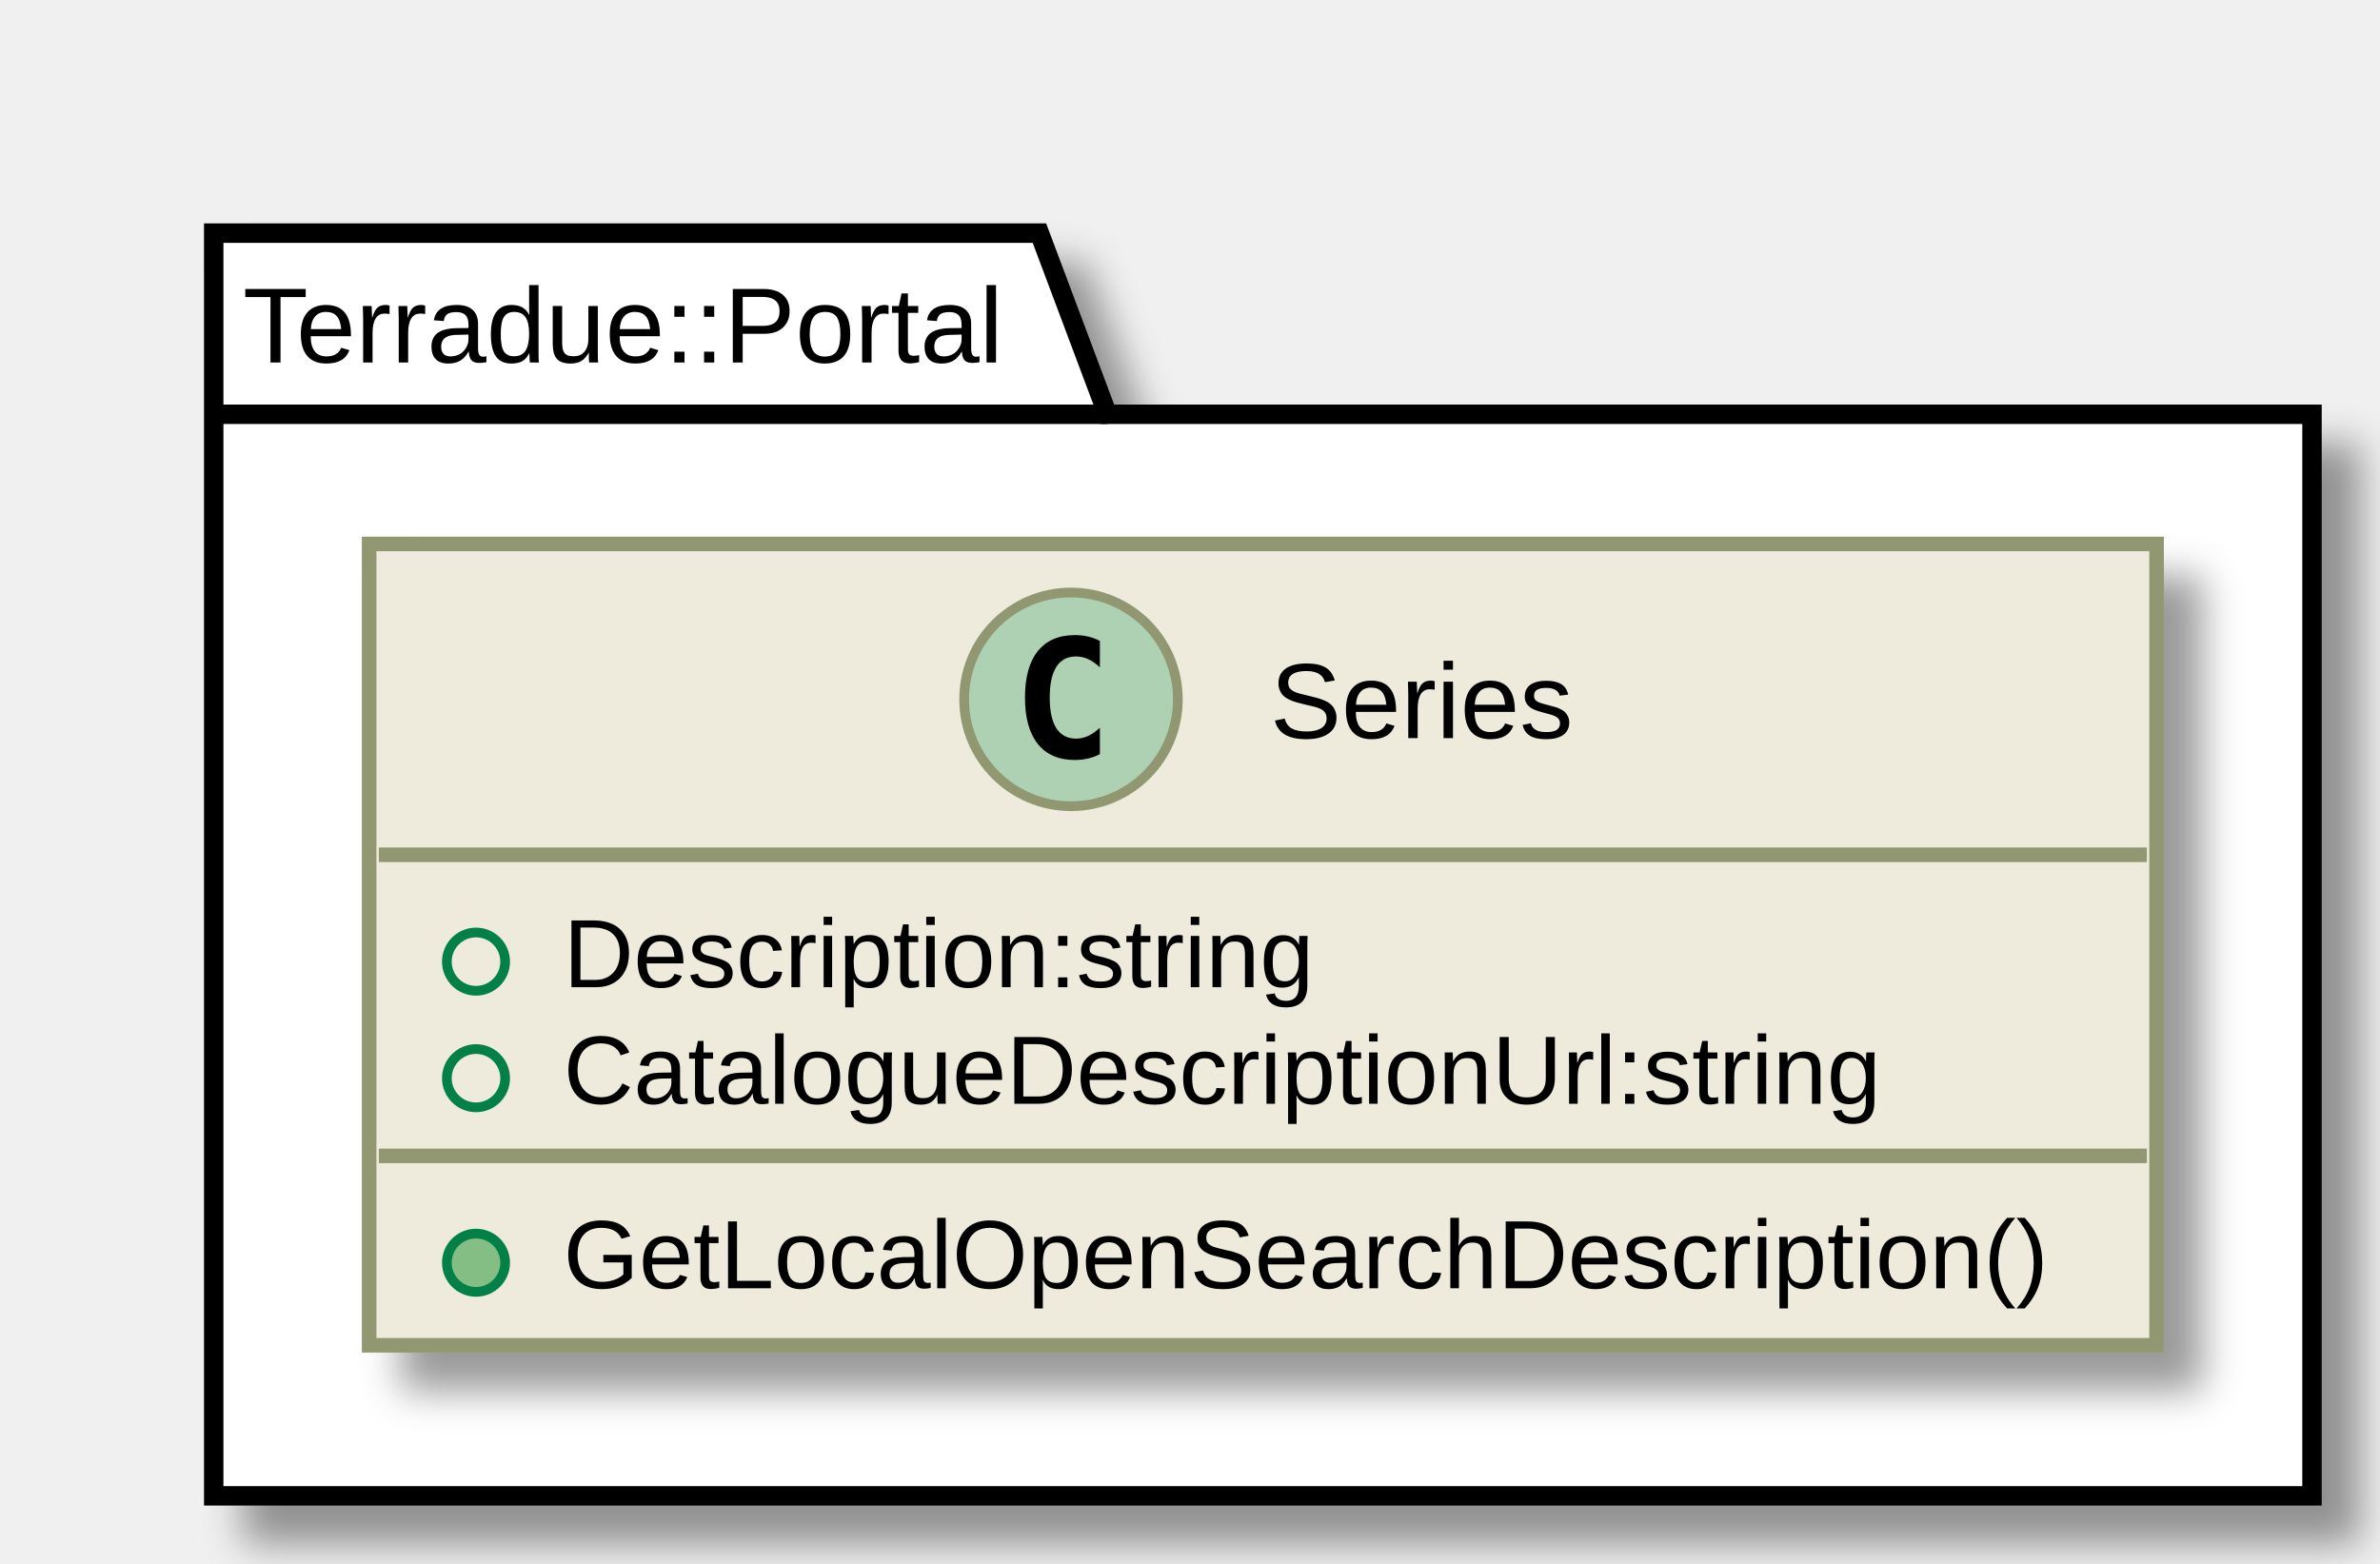
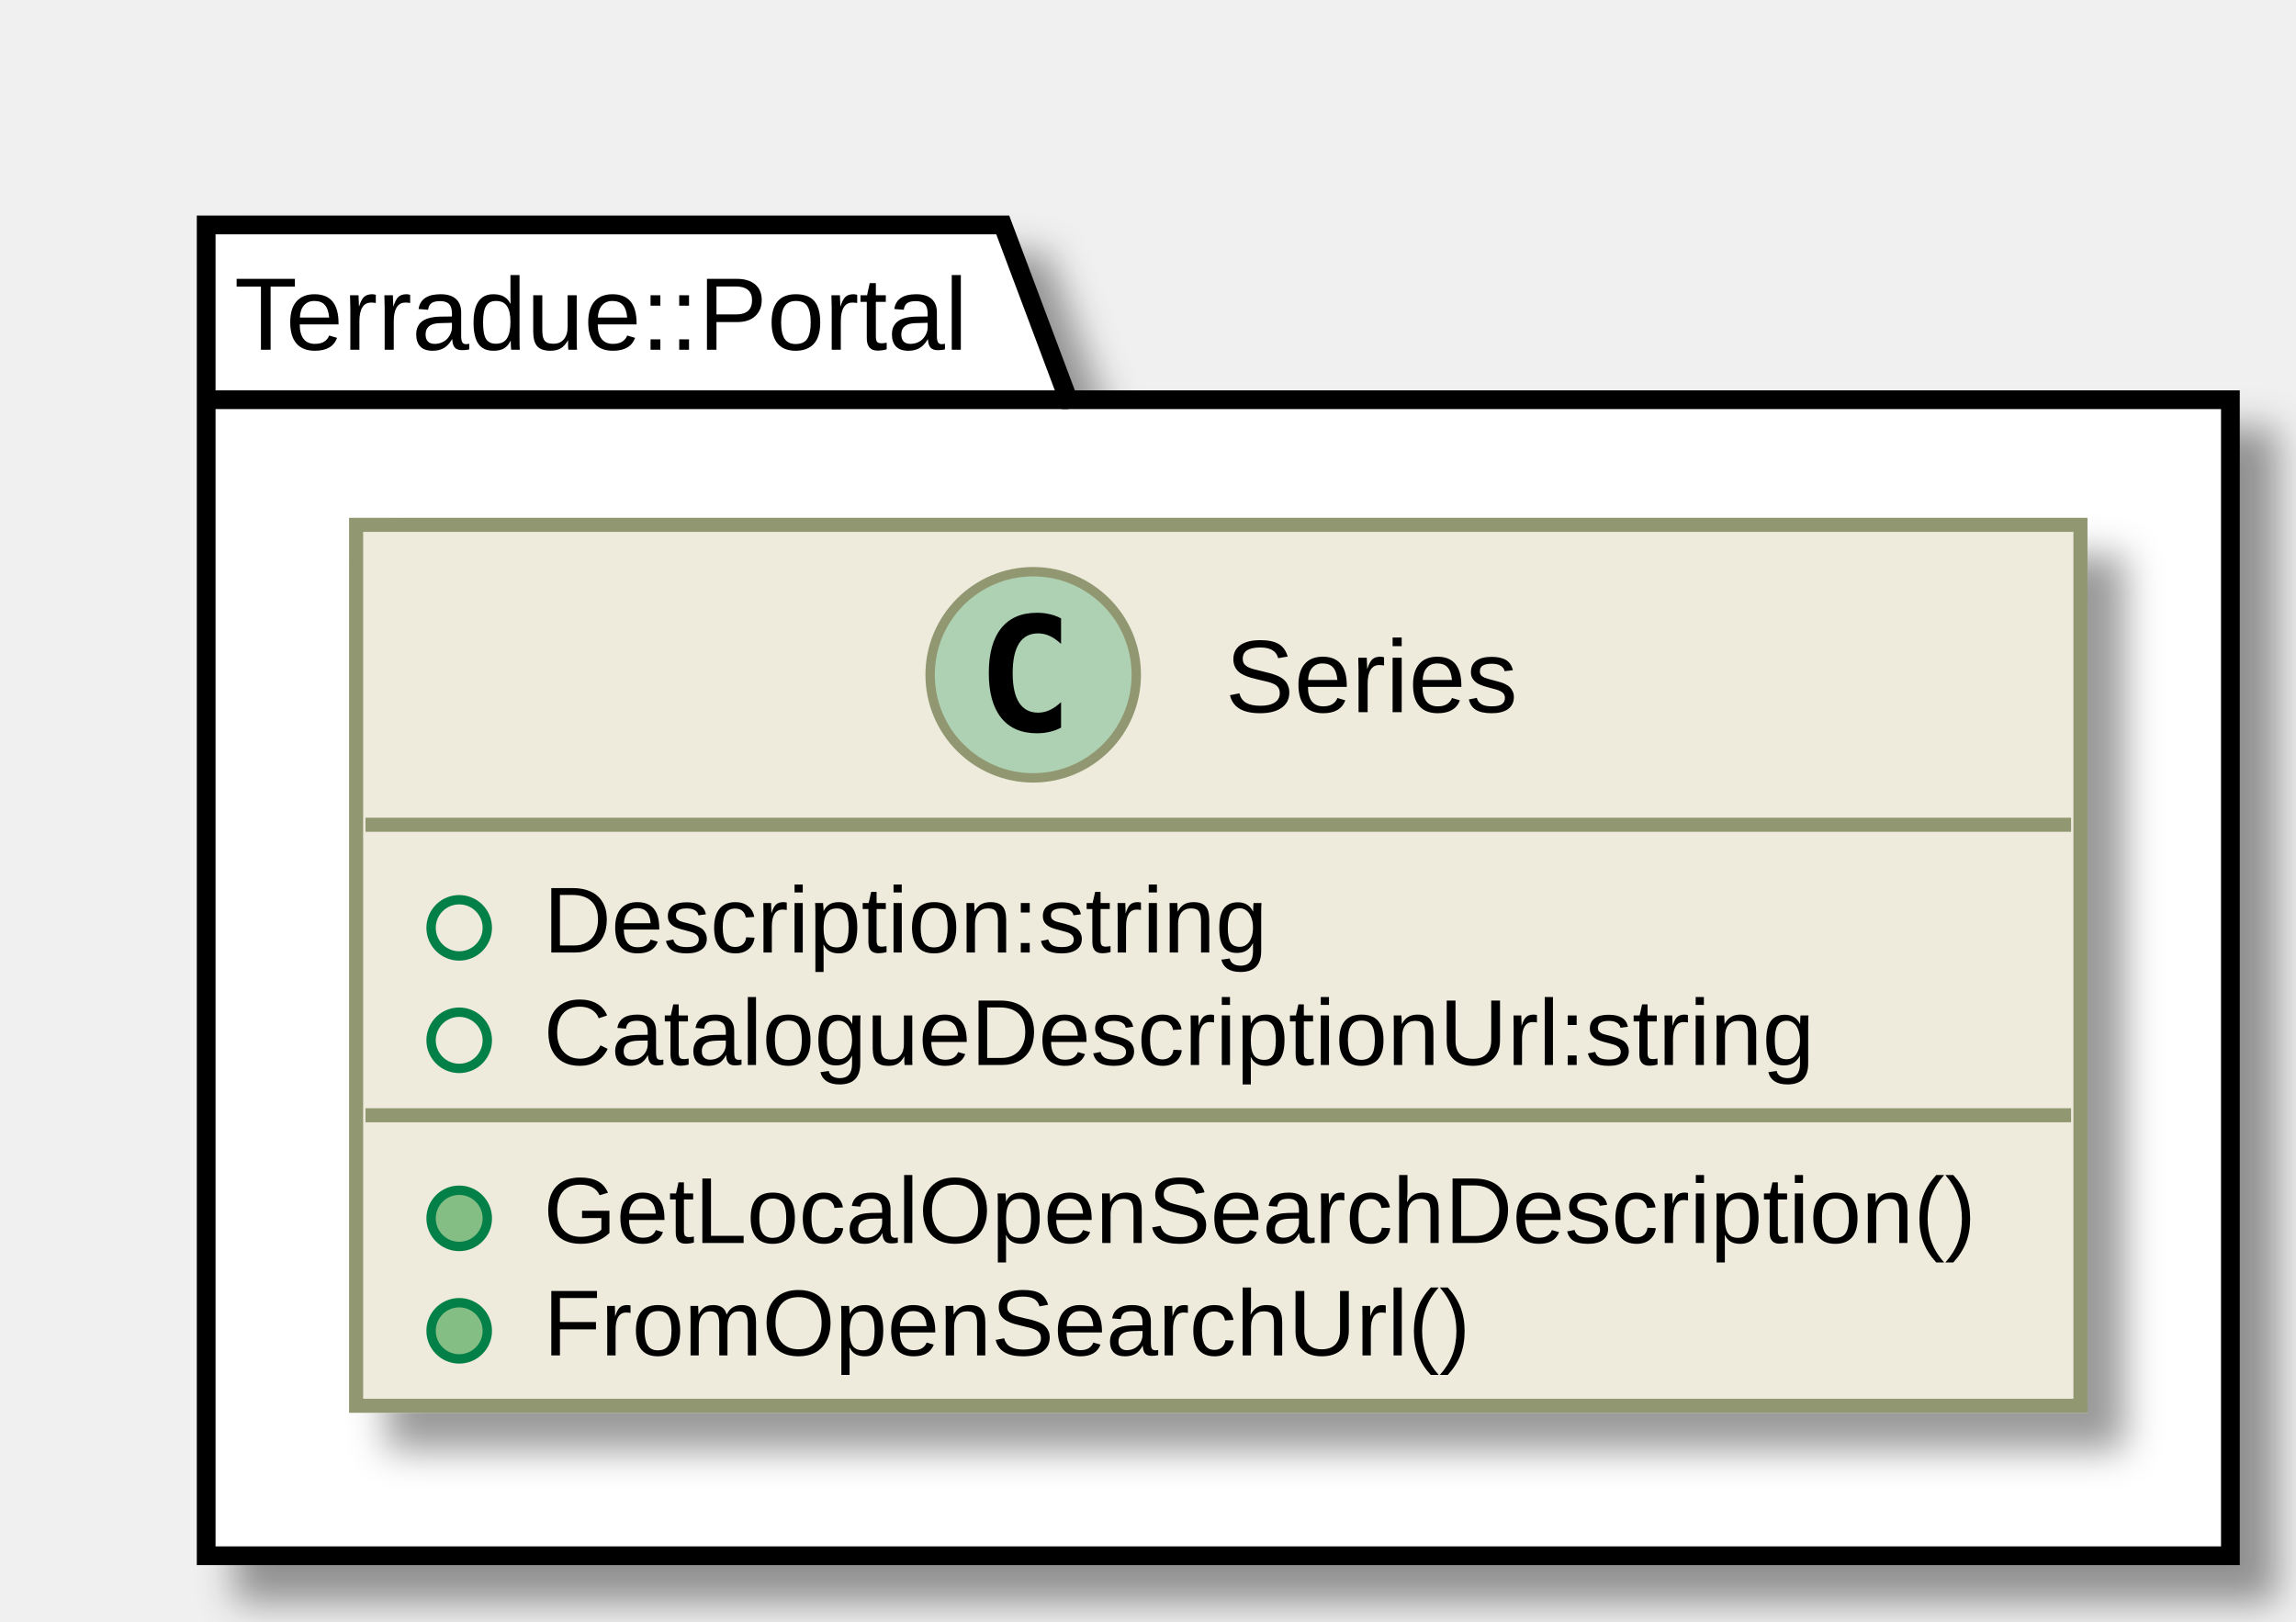
- <svg xmlns="http://www.w3.org/2000/svg" xmlns:xlink="http://www.w3.org/1999/xlink" height="161pt" style="width:245px;height:161px;" version="1.1" viewBox="0 0 245 161" width="245pt">
+ <svg xmlns="http://www.w3.org/2000/svg" xmlns:xlink="http://www.w3.org/1999/xlink" height="173pt" style="width:245px;height:173px;" version="1.1" viewBox="0 0 245 173" width="245pt">
  <defs>
    <filter height="300%" id="f1" width="300%" x="-1" y="-1">
      <feGaussianBlur result="blurOut" stdDeviation="2.0" />
      <feColorMatrix in="blurOut" result="blurOut2" type="matrix" values="0 0 0 0 0 0 0 0 0 0 0 0 0 0 0 0 0 0 .4 0" />
      <feOffset dx="4.0" dy="4.0" in="blurOut2" result="blurOut3" />
      <feBlend in="SourceGraphic" in2="blurOut3" mode="normal" />
    </filter>
  </defs>
  <g>
-     <polygon fill="#FFFFFF" filter="url(#f1)" points="22,24,107,24,114,42.649,238,42.649,238,154,22,154,22,24" style="stroke: #000000; stroke-width: 2.0;" />
+     <polygon fill="#FFFFFF" filter="url(#f1)" points="22,24,107,24,114,42.649,238,42.649,238,166,22,166,22,24" style="stroke: #000000; stroke-width: 2.0;" />
    <line style="stroke: #000000; stroke-width: 2.0;" x1="22" x2="114" y1="42.649" y2="42.649" />
    <text fill="#000000" font-family="Arial" font-size="11" lengthAdjust="spacingAndGlyphs" textLength="79" x="25" y="37.318">Terradue::Portal</text>
    <a target="_top" xlink:href="../information/classes/class_terradue_1_1_portal_1_1_series.html" xlink:title="../information/classes/class_terradue_1_1_portal_1_1_series.html">
-       <rect fill="#EEEBDC" filter="url(#f1)" height="82.497" style="stroke: #919871; stroke-width: 1.5;" width="184" x="38" y="56" />
+       <rect fill="#EEEBDC" filter="url(#f1)" height="93.996" style="stroke: #919871; stroke-width: 1.5;" width="184" x="38" y="56" />
      <ellipse cx="110.25" cy="72" fill="#ADD1B2" rx="11" ry="11" style="stroke: #919871; stroke-width: 1.0;" />
      <path d="M113.223,77.643 Q112.642,77.942 112.003,78.091 Q111.364,78.241 110.658,78.241 Q108.151,78.241 106.832,76.589 Q105.512,74.937 105.512,71.816 Q105.512,68.686 106.832,67.035 Q108.151,65.383 110.658,65.383 Q111.364,65.383 112.011,65.532 Q112.659,65.682 113.223,65.981 L113.223,68.703 Q112.592,68.122 111.999,67.852 Q111.405,67.582 110.774,67.582 Q109.43,67.582 108.745,68.649 Q108.06,69.716 108.06,71.816 Q108.06,73.908 108.745,74.974 Q109.43,76.041 110.774,76.041 Q111.405,76.041 111.999,75.771 Q112.592,75.501 113.223,74.92 Z " />
      <text fill="#000000" font-family="Arial" font-size="11" lengthAdjust="spacingAndGlyphs" textLength="31" x="130.75" y="75.993">Series</text>
      <line style="stroke: #919871; stroke-width: 1.5;" x1="39" x2="221" y1="88" y2="88" />
      <ellipse cx="49" cy="99" fill="none" rx="3" ry="3" style="stroke: #038048; stroke-width: 1.0;" />
      <text fill="#000000" font-family="Arial" font-size="10" lengthAdjust="spacingAndGlyphs" textLength="79" x="58" y="101.63">Description:string</text>
      <ellipse cx="49" cy="111" fill="none" rx="3" ry="3" style="stroke: #038048; stroke-width: 1.0;" />
      <text fill="#000000" font-family="Arial" font-size="10" lengthAdjust="spacingAndGlyphs" textLength="139" x="58" y="113.63">CatalogueDescriptionUrl:string</text>
      <line style="stroke: #919871; stroke-width: 1.5;" x1="39" x2="221" y1="118.998" y2="118.998" />
      <ellipse cx="49" cy="129.998" fill="#84BE84" rx="3" ry="3" style="stroke: #038048; stroke-width: 1.0;" />
      <text fill="#000000" font-family="Arial" font-size="10" lengthAdjust="spacingAndGlyphs" textLength="158" x="58" y="132.628">GetLocalOpenSearchDescription()</text>
+       <ellipse cx="49" cy="141.998" fill="#84BE84" rx="3" ry="3" style="stroke: #038048; stroke-width: 1.0;" />
+       <text fill="#000000" font-family="Arial" font-size="10" lengthAdjust="spacingAndGlyphs" textLength="100" x="58" y="144.628">FromOpenSearchUrl()</text>
    </a>
  </g>
</svg>
